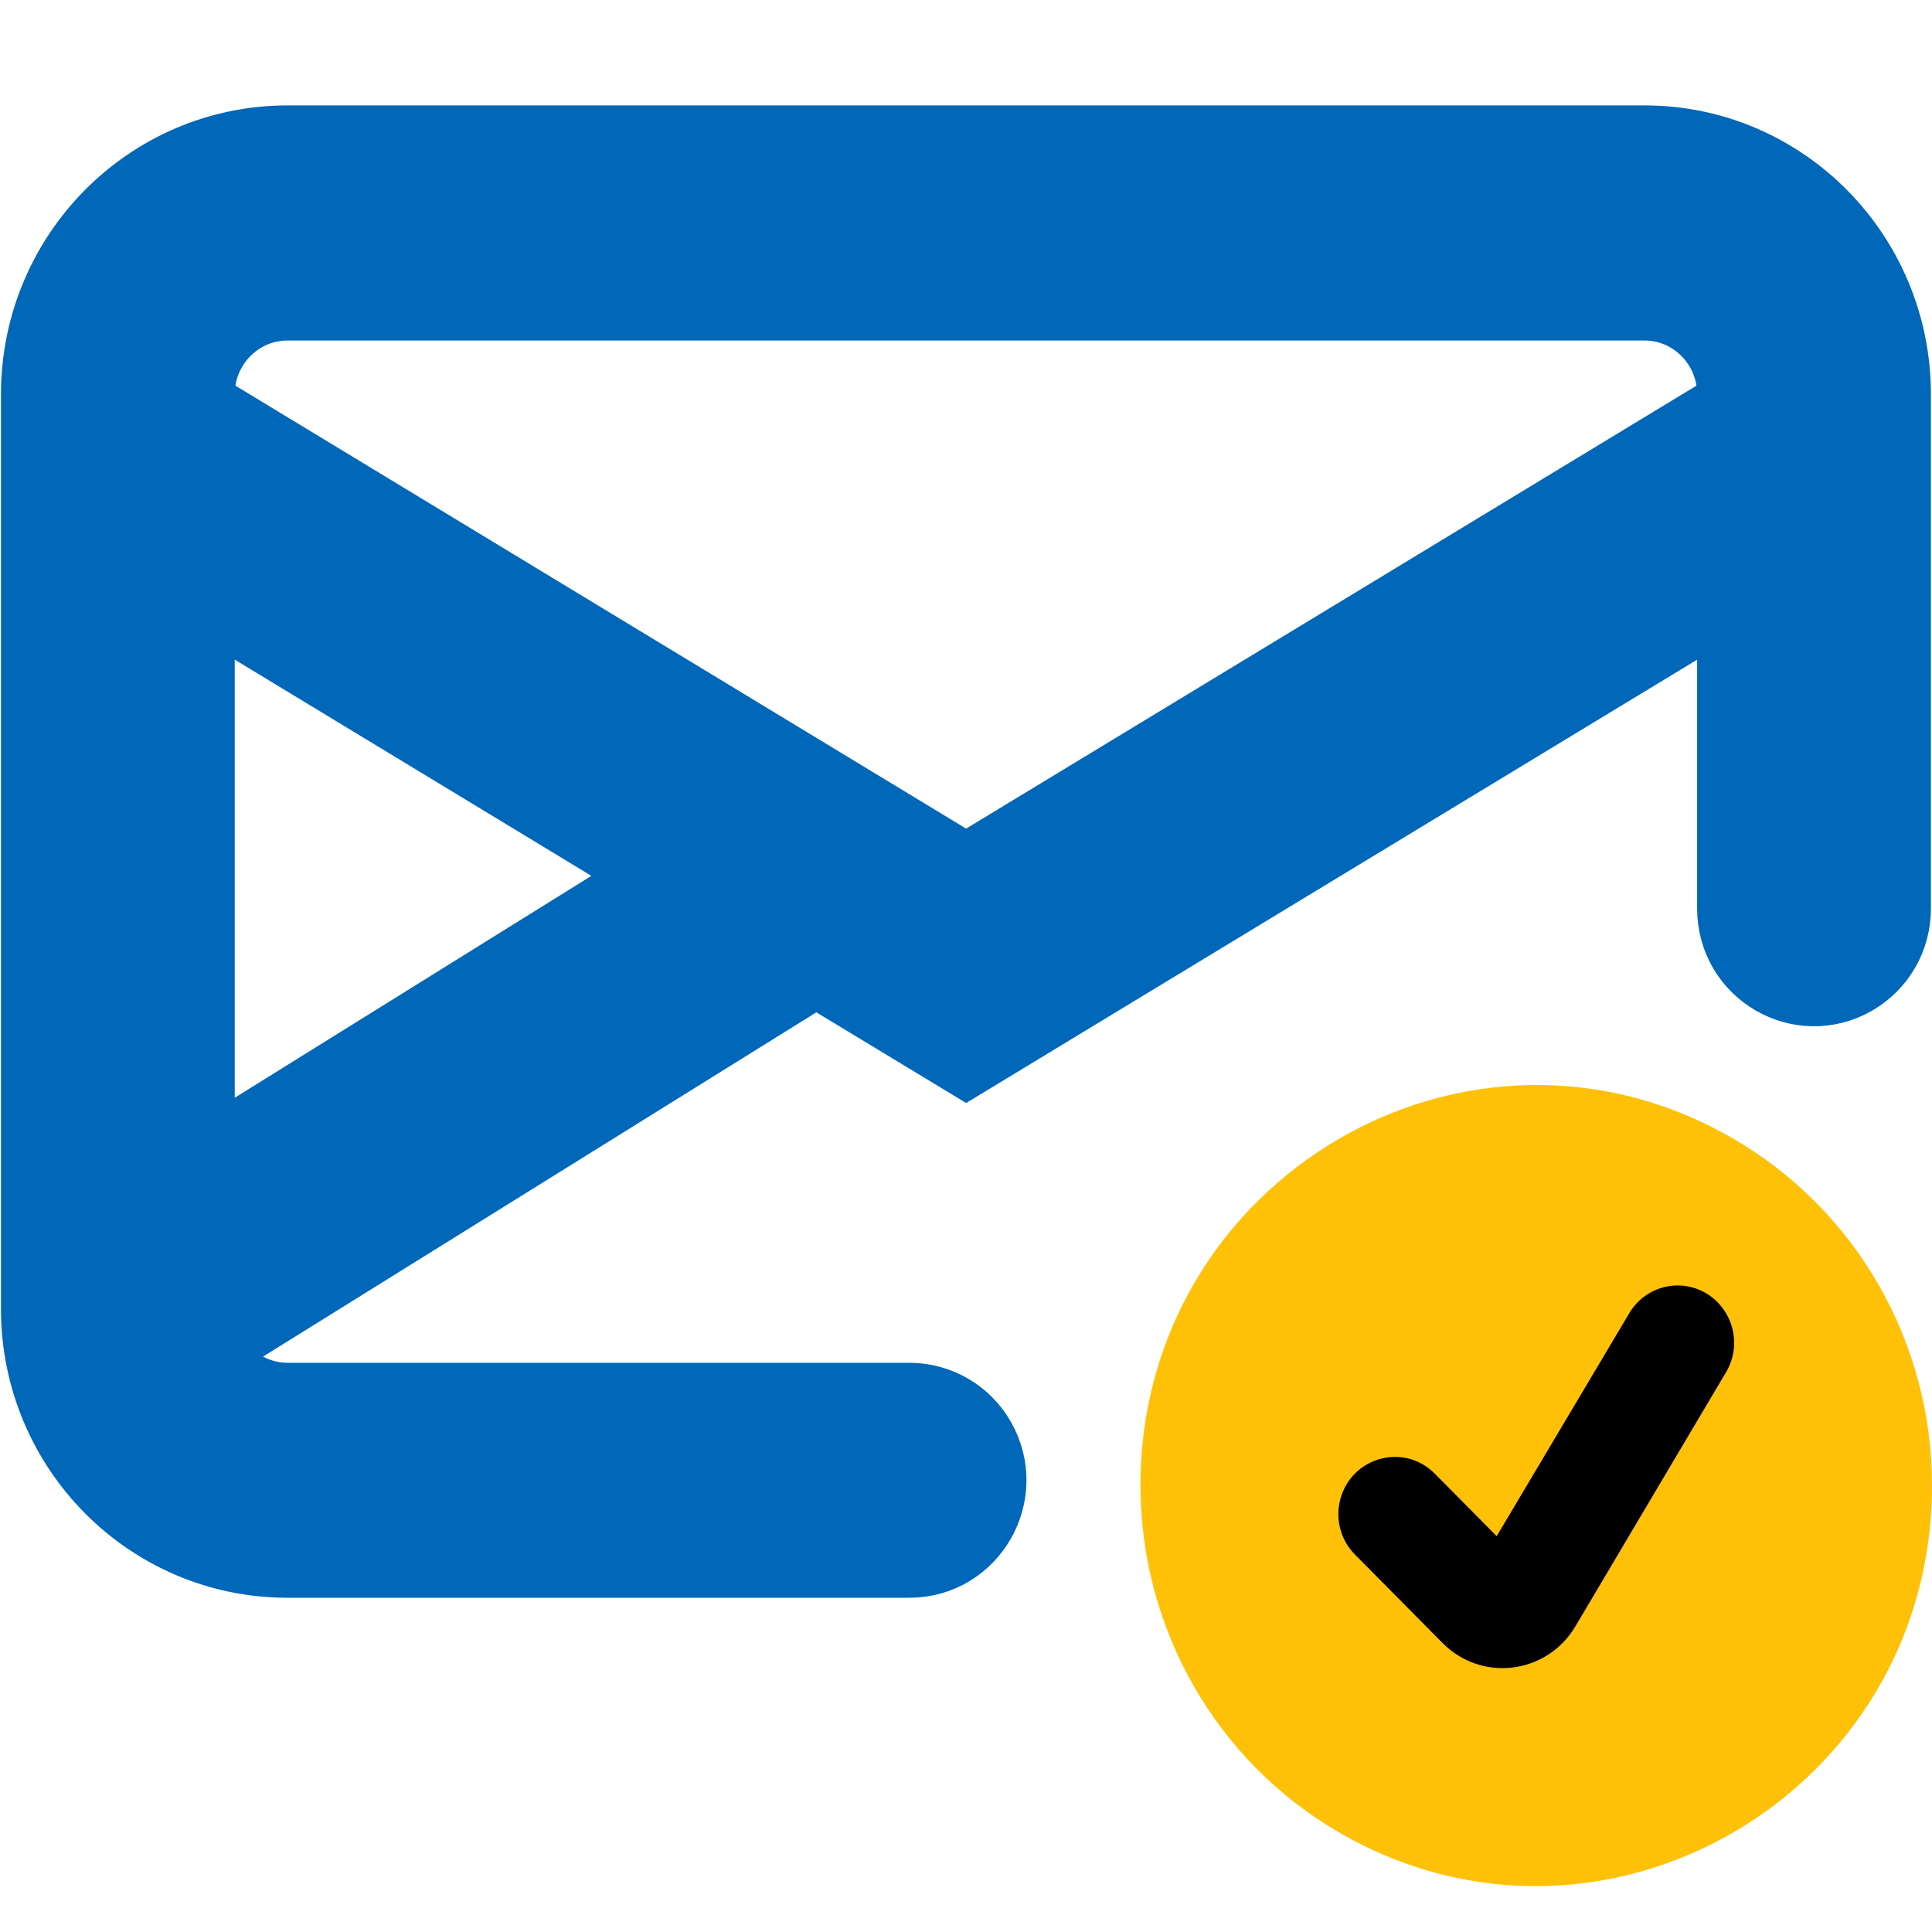
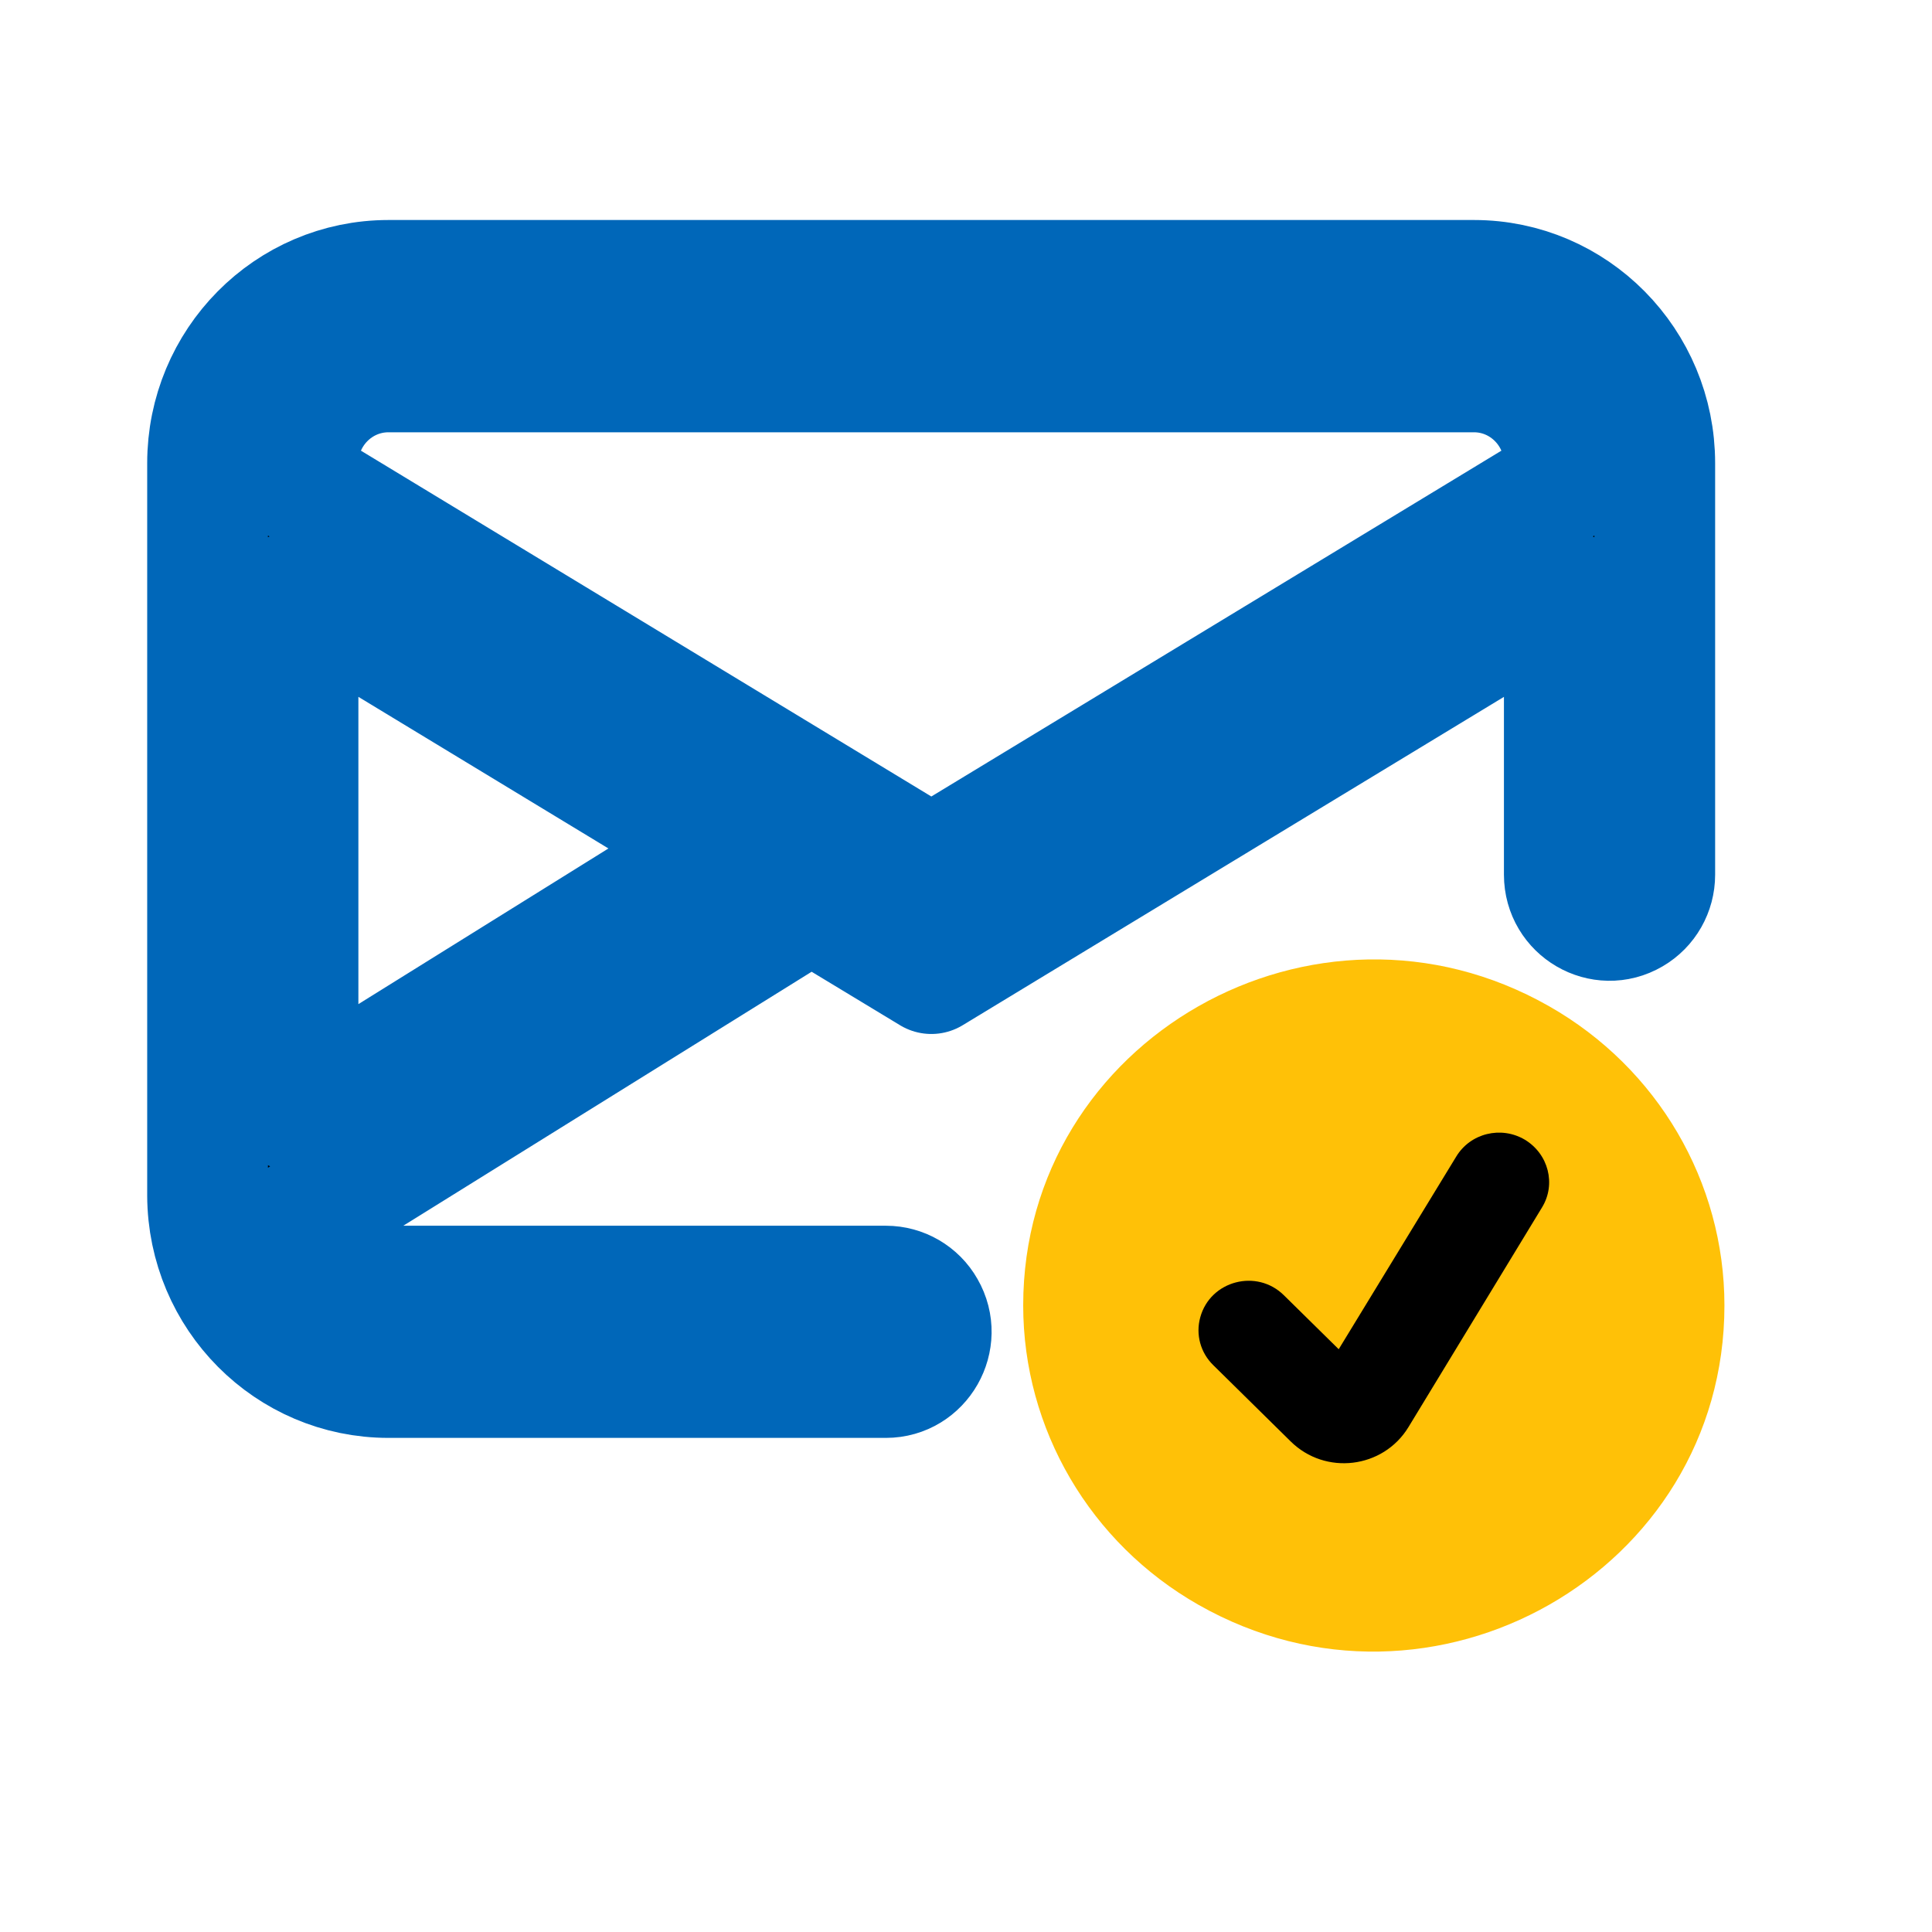
<svg xmlns="http://www.w3.org/2000/svg" width="16" height="16" fill="currentColor" class="bi bi-envelope-check" viewBox="0 0 16 16">
-   <ellipse style="stroke: rgb(0, 0, 0); fill: rgb(0, 0, 0);" cx="12.261" cy="12.346" rx="2.267" ry="2.292" />
-   <path d="M 2.381 1.373 C 1.346 1.373 0.508 2.221 0.508 3.266 L 0.508 10.849 C 0.513 11.89 1.349 12.732 2.381 12.732 L 7.531 12.732 C 7.892 12.732 8.118 12.336 7.937 12.022 C 7.854 11.876 7.698 11.786 7.531 11.786 L 2.381 11.786 C 1.957 11.786 1.587 11.497 1.476 11.083 L 6.757 7.797 L 8.001 8.55 L 14.555 4.575 L 14.555 7.526 C 14.555 7.89 14.946 8.117 15.257 7.935 C 15.403 7.85 15.491 7.694 15.491 7.526 L 15.491 3.266 C 15.491 2.221 14.653 1.373 13.62 1.373 L 2.381 1.373 Z M 5.853 7.248 L 1.444 9.991 L 1.444 4.575 L 5.853 7.248 Z M 1.444 3.472 L 1.444 3.266 C 1.444 2.743 1.864 2.32 2.381 2.32 L 13.62 2.32 C 14.135 2.32 14.555 2.743 14.555 3.266 L 14.555 3.472 L 8.001 7.447 L 1.444 3.472 Z" style="stroke: rgb(0, 103, 185); paint-order: fill;" />
-   <path d="M 16 12.302 C 16 14.853 13.269 16.446 11.084 15.172 C 10.07 14.581 9.445 13.487 9.445 12.302 C 9.445 9.753 12.177 8.159 14.361 9.434 C 15.377 10.026 16 11.12 16 12.302 Z M 14.134 10.713 C 13.912 10.579 13.625 10.651 13.492 10.877 L 12.395 12.722 L 11.883 12.205 C 11.629 11.947 11.194 12.064 11.1 12.416 C 11.056 12.58 11.103 12.756 11.222 12.875 L 11.945 13.605 C 12.269 13.934 12.81 13.866 13.046 13.47 L 14.295 11.363 C 14.428 11.139 14.355 10.849 14.134 10.713 Z" style="fill: rgb(255, 193, 7);" />
+   <g style="" transform="matrix(1.107639, 0, 0, 1.080081, -1.435268, -1.105717)">
+     <ellipse style="stroke: rgb(0, 0, 0); fill: rgb(0, 0, 0); stroke-miterlimit: 1; stroke-linejoin: round;" cx="11.862" cy="11.396" rx="1.408" ry="1.424" />
+     <path d="M 14.189 11.033 C 14.189 13.074 12.005 14.348 10.257 13.329 C 9.446 12.856 8.946 11.981 8.946 11.033 C 8.946 8.994 11.131 7.719 12.878 8.739 C 13.691 9.213 14.189 10.088 14.189 11.033 Z M 12.696 9.762 C 12.519 9.655 12.289 9.712 12.183 9.893 L 11.305 11.369 L 10.896 10.956 C 10.693 10.749 10.345 10.843 10.27 11.124 C 10.234 11.256 10.272 11.396 10.367 11.491 L 10.945 12.075 C 11.205 12.339 11.637 12.284 11.826 11.967 L 12.825 10.282 C 12.932 10.103 12.873 9.871 12.696 9.762 Z" style="fill: rgb(255, 193, 7); stroke-miterlimit: 1; stroke-linejoin: round;" />
+   </g>
+   <path d="M 3.217 2.322 C 2.389 2.322 1.719 3 1.719 3.836 L 1.719 9.902 C 1.723 10.735 2.392 11.408 3.217 11.408 L 7.337 11.408 C 7.625 11.408 7.806 11.091 7.661 10.84 C 7.595 10.723 7.47 10.651 7.337 10.651 L 3.217 10.651 C 2.878 10.651 2.582 10.42 2.493 10.089 L 6.718 7.461 L 7.713 8.063 L 12.955 4.883 L 12.955 7.244 C 12.955 7.535 13.268 7.717 13.517 7.571 C 13.634 7.503 13.704 7.378 13.704 7.244 L 13.704 3.836 C 13.704 3 13.034 2.322 12.207 2.322 L 3.217 2.322 Z M 5.994 7.021 L 2.468 9.216 L 2.468 4.883 L 5.994 7.021 Z M 2.468 4.001 L 2.468 3.836 C 2.468 3.418 2.804 3.08 3.217 3.08 L 12.207 3.08 C 12.619 3.08 12.955 3.418 12.955 3.836 L 12.955 4.001 L 7.713 7.181 L 2.468 4.001 Z" style="stroke: rgb(0, 103, 185); paint-order: fill; stroke-miterlimit: 1; stroke-linejoin: round;" />
</svg>
